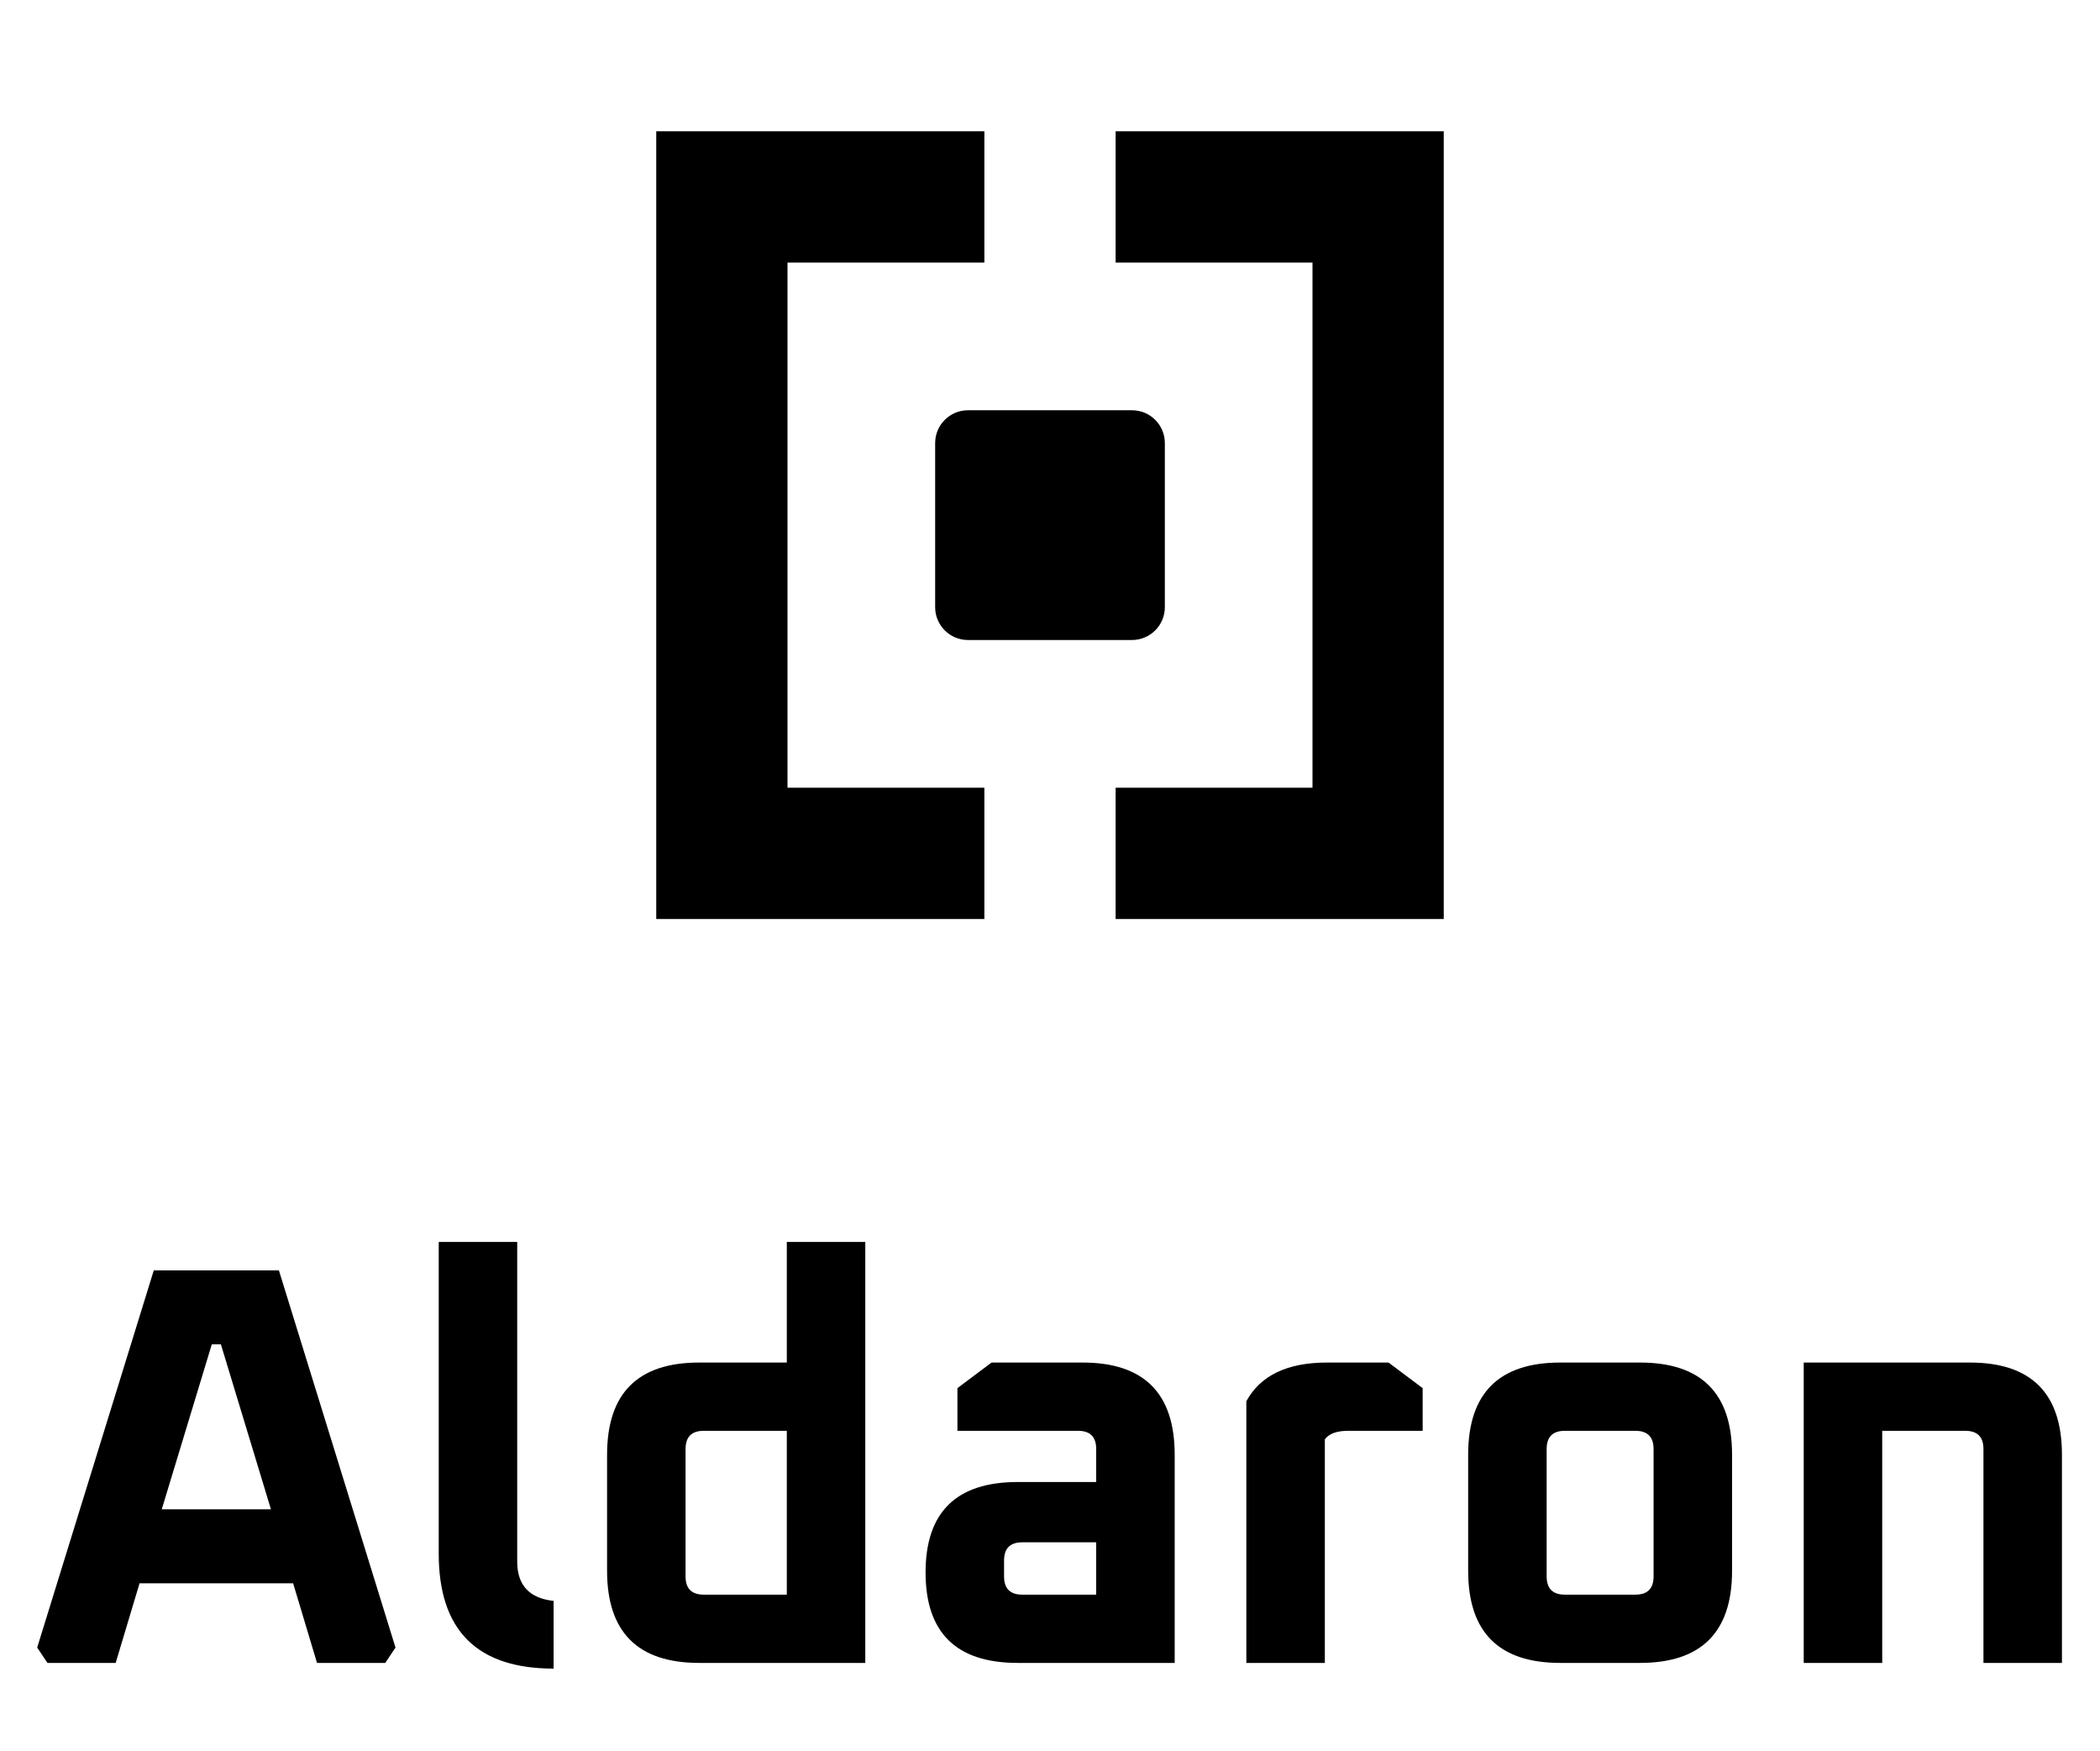
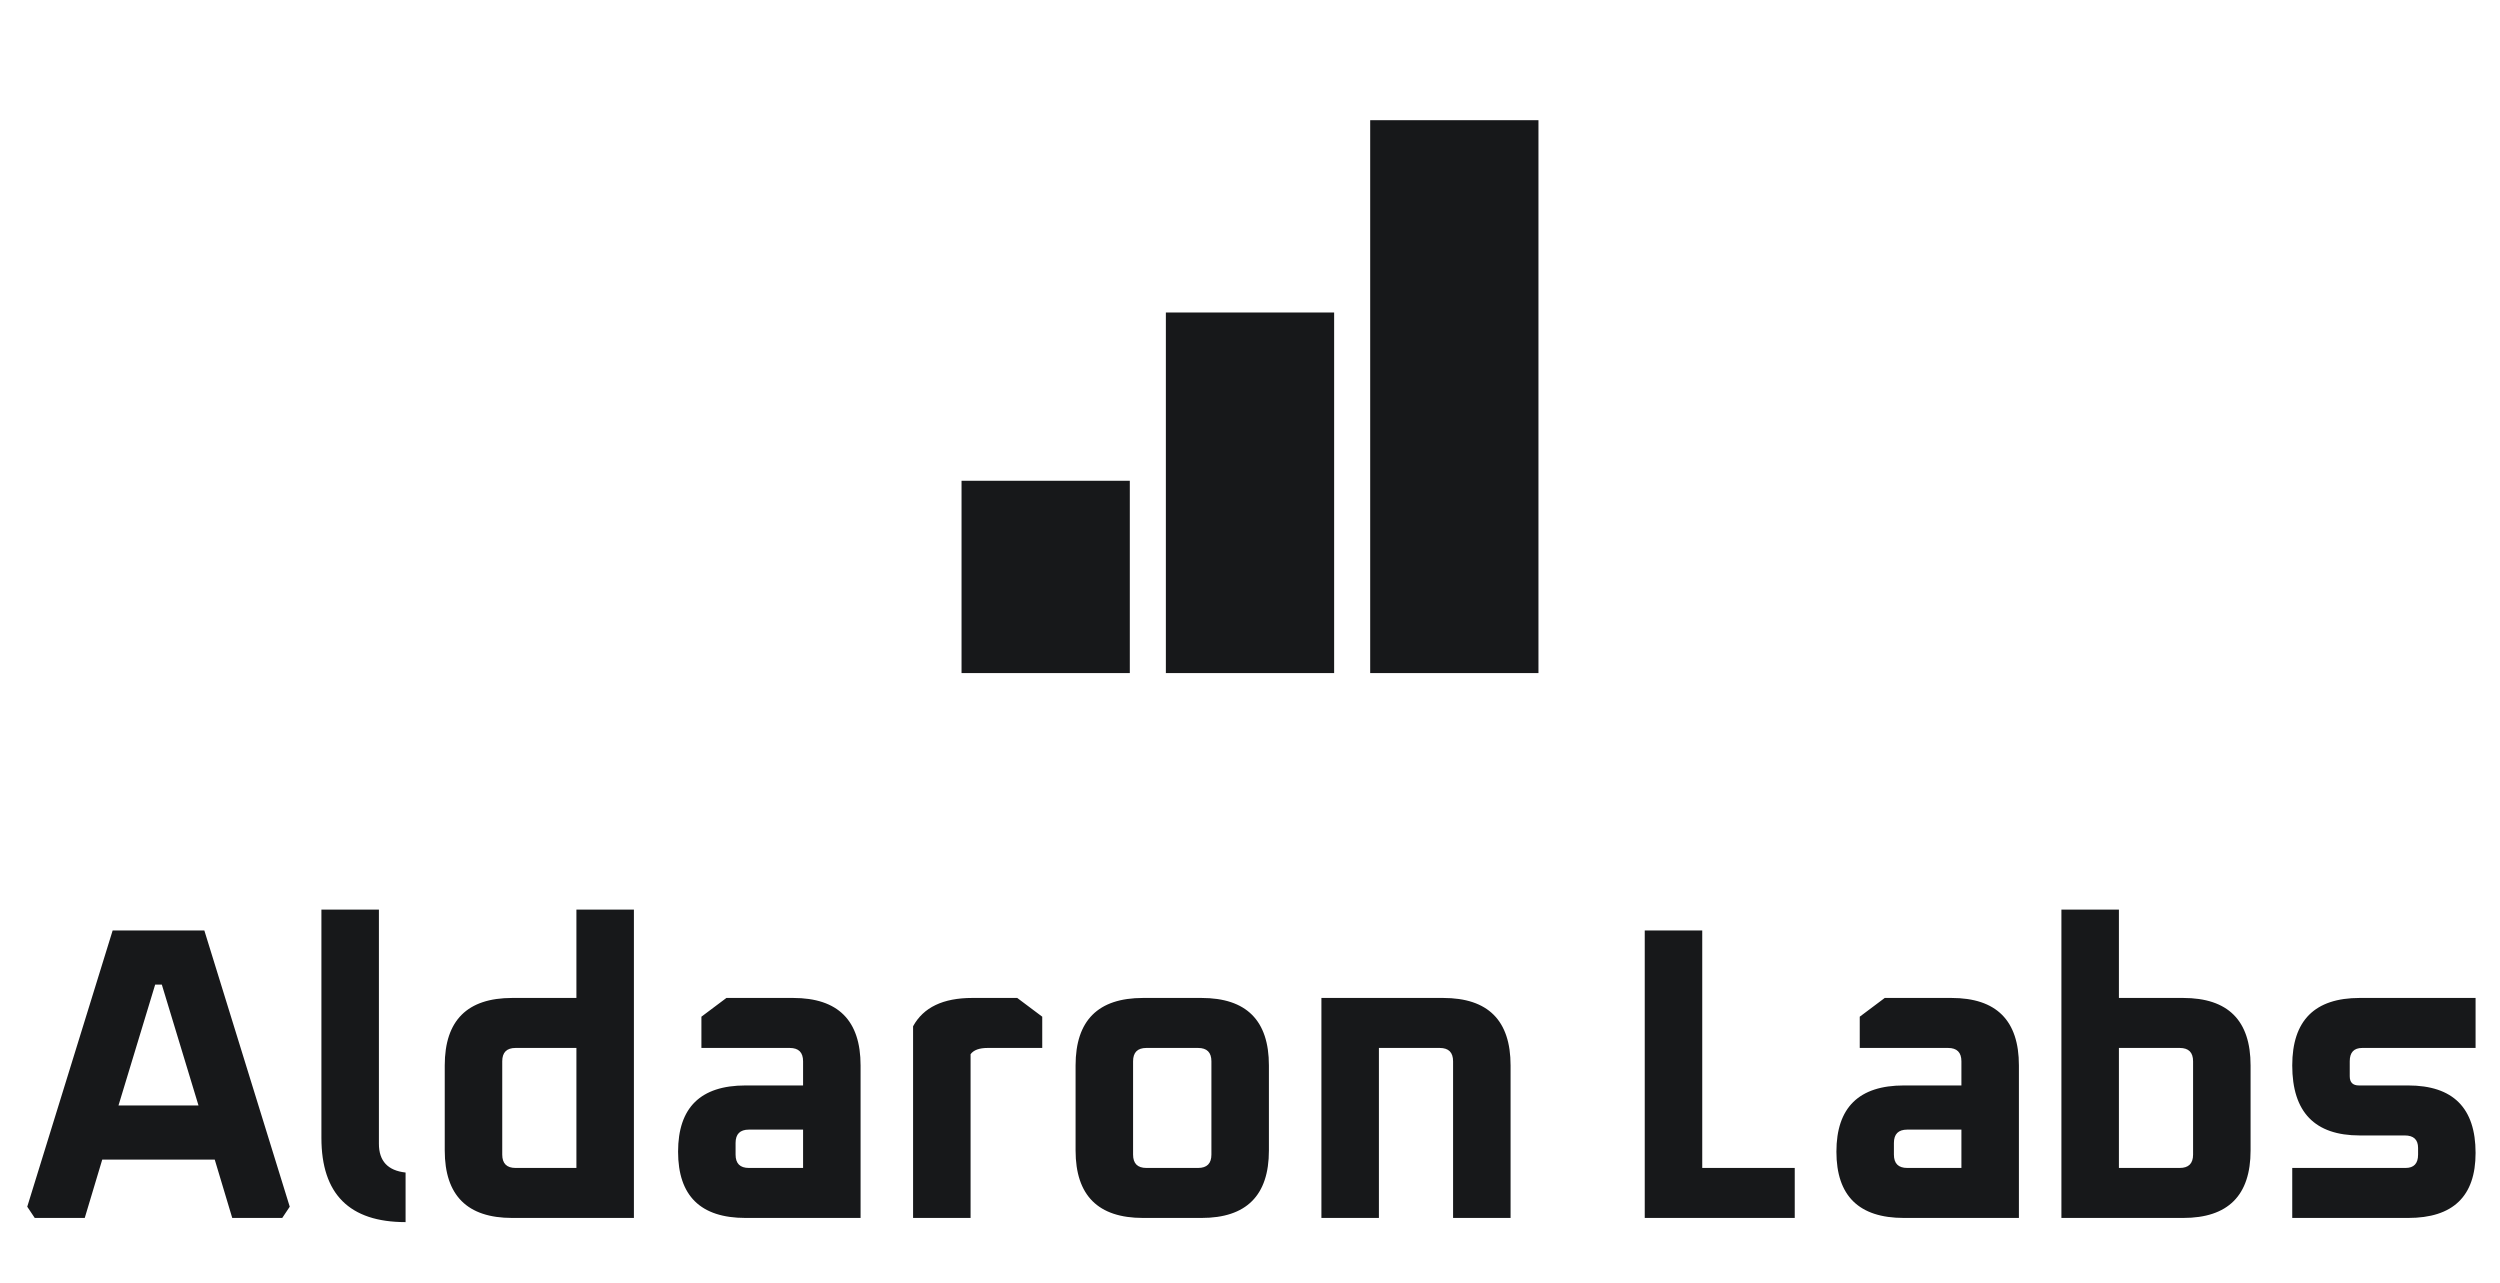
- <svg xmlns="http://www.w3.org/2000/svg" viewBox="0 0 96 80" width="96" height="80" role="img" aria-label="Aldaron">
-   <g transform="translate(24 0) scale(1.5)">
-     <path fill="currentColor" d="M4 4h10v4H8v16h6v4H4z" />
-     <rect fill="currentColor" x="12.5" y="12.5" width="7" height="7" rx="1" />
-     <path fill="currentColor" d="M28 4H18v4h6v16h-6v4h10z" />
+ <svg xmlns="http://www.w3.org/2000/svg" viewBox="0 0 156 80" role="img" aria-label="Aldaron Labs">
+   <g transform="translate(54 0) scale(1.5)">
+     <rect fill="#17181A" x="4" y="20" width="7" height="8" />
+     <rect fill="#17181A" x="12.5" y="13" width="7" height="15" />
+     <rect fill="#17181A" x="21" y="5" width="7" height="23" />
  </g>
-   <path fill="currentColor" transform="translate(1.7 76) scale(.26) translate(-1.8 0)" d="M3.6 0L1.8-2.7L22.3-69L44.3-69L64.8-2.7L63 0L51 0L46.8-14L19.8-14L15.6 0L3.6 0ZM32.5-56L23.7-27L42.9-27L34.1-56L32.5-56ZM72.4-19.2L72.4-19.2L72.4-74L86.2-74L86.2-17.8Q86.2-11.6 92.6-10.9L92.6-10.9L92.6 1Q72.4 1 72.4-19.2ZM102.0-16.2L102.0-16.2L102.0-36.6Q102.0-52.8 118.2-52.8L118.2-52.8L133.6-52.8L133.6-74L147.4-74L147.4 0L118.2 0Q102.0 0 102.0-16.2ZM115.8-37.6L115.8-15.2Q115.8-12 119.0-12L119.0-12L133.6-12L133.6-40.8L119.0-40.8Q115.8-40.8 115.8-37.6L115.8-37.6ZM201.8 0L174.2 0Q158.0 0 158.0-15.9Q158.0-31.8 174.2-31.8L174.2-31.8L188.0-31.8L188.0-37.6Q188.0-40.8 184.8-40.8L184.8-40.8L163.6-40.8L163.6-48.3L169.6-52.8L185.6-52.8Q201.8-52.8 201.8-36.6L201.8-36.6L201.8 0ZM171.8-18L171.8-15.2Q171.8-12 175.0-12L175.0-12L188.0-12L188.0-21.2L175.0-21.2Q171.8-21.2 171.8-18L171.8-18ZM228.2 0L214.4 0L214.4-46Q218.1-52.8 228.6-52.8L228.6-52.8L239.4-52.8L245.4-48.3L245.4-40.8L232.3-40.8Q229.3-40.8 228.2-39.3L228.2-39.3L228.2 0ZM253.4-16.2L253.4-16.2L253.4-36.6Q253.4-52.8 269.6-52.8L269.6-52.8L283.6-52.8Q299.8-52.8 299.8-36.6L299.8-36.6L299.8-16.2Q299.8 0 283.6 0L283.6 0L269.6 0Q253.4 0 253.4-16.2ZM267.2-37.6L267.2-15.2Q267.2-12 270.4-12L270.4-12L282.8-12Q286-12 286-15.2L286-15.2L286-37.6Q286-40.8 282.8-40.8L282.8-40.8L270.4-40.8Q267.2-40.8 267.2-37.6L267.2-37.6ZM326.2 0L312.4 0L312.4-52.8L341.6-52.8Q357.8-52.8 357.8-36.6L357.8-36.6L357.8 0L344.0 0L344.0-37.6Q344.0-40.8 340.8-40.8L340.8-40.8L326.2-40.8L326.2 0Z" />
+   <path fill="#17181A" transform="translate(1.7 76) scale(.26) translate(-1.8 0)" d="M3.6 0L1.8-2.7L22.3-69L44.3-69L64.8-2.7L63 0L51 0L46.8-14L19.8-14L15.6 0L3.6 0ZM32.5-56L23.7-27L42.9-27L34.1-56L32.5-56ZM72.4-19.2L72.4-19.2L72.4-74L86.2-74L86.2-17.8Q86.2-11.6 92.6-10.9L92.6-10.9L92.6 1Q72.4 1 72.4-19.2ZM102.0-16.2L102.0-16.2L102.0-36.6Q102.0-52.8 118.2-52.8L118.2-52.8L133.6-52.8L133.6-74L147.4-74L147.4 0L118.2 0Q102.0 0 102.0-16.2ZM115.8-37.6L115.8-15.2Q115.8-12 119.0-12L119.0-12L133.6-12L133.6-40.8L119.0-40.8Q115.8-40.8 115.8-37.6L115.8-37.6ZM201.8 0L174.2 0Q158.0 0 158.0-15.9Q158.0-31.8 174.2-31.8L174.2-31.8L188.0-31.8L188.0-37.6Q188.0-40.8 184.8-40.8L184.8-40.8L163.6-40.8L163.6-48.3L169.6-52.8L185.6-52.8Q201.8-52.8 201.8-36.6L201.8-36.6L201.8 0ZM171.8-18L171.8-15.2Q171.8-12 175.0-12L175.0-12L188.0-12L188.0-21.2L175.0-21.2Q171.8-21.2 171.8-18L171.8-18ZM228.2 0L214.4 0L214.4-46Q218.1-52.8 228.6-52.8L228.6-52.8L239.4-52.8L245.4-48.3L245.4-40.8L232.3-40.8Q229.3-40.8 228.2-39.3L228.2-39.3L228.2 0ZM253.4-16.2L253.4-16.2L253.4-36.6Q253.4-52.8 269.6-52.8L269.6-52.8L283.6-52.8Q299.8-52.8 299.8-36.6L299.8-36.6L299.8-16.2Q299.8 0 283.6 0L283.6 0L269.6 0Q253.4 0 253.4-16.2ZM267.2-37.6L267.2-15.2Q267.2-12 270.4-12L270.4-12L282.8-12Q286-12 286-15.2L286-15.2L286-37.6Q286-40.8 282.8-40.8L282.8-40.8L270.4-40.8Q267.2-40.8 267.2-37.6L267.2-37.6ZM326.2 0L312.4 0L312.4-52.8L341.6-52.8Q357.8-52.8 357.8-36.6L357.8-36.6L357.8 0L344.0 0L344.0-37.6Q344.0-40.8 340.8-40.8L340.8-40.8L326.2-40.8L326.2 0ZM390 0L390-69L403.8-69L403.8-12L426-12L426 0ZM479.8 0L452.2 0Q436 0 436 -15.9Q436 -31.8 452.2 -31.8L452.2 -31.8L466 -31.8L466 -37.6Q466 -40.8 462.8 -40.8L462.8 -40.8L441.6 -40.8L441.6 -48.3L447.6 -52.8L463.6 -52.8Q479.8 -52.8 479.8 -36.6L479.8 -36.6L479.8 0ZM449.8 -18L449.8 -15.2Q449.8 -12 453 -12L453 -12L466 -12L466 -21.2L453 -21.2Q449.8 -21.2 449.8 -18L449.8 -18ZM535.4 -16.2L535.4 -16.2L535.4 -36.6Q535.4 -52.8 519.2 -52.8L519.2 -52.8L503.8 -52.8L503.8 -74L490 -74L490 0L519.2 0Q535.4 0 535.4 -16.2ZM521.6 -37.6L521.6 -15.2Q521.6 -12 518.4 -12L518.4 -12L503.8 -12L503.8 -40.8L518.4 -40.8Q521.6 -40.8 521.6 -37.6L521.6 -37.6ZM545.4 -36.6Q545.4 -52.8 561.6 -52.8L589.4 -52.8L589.4 -40.8L562.2 -40.8Q559.2 -40.8 559.2 -37.6L559.2 -34Q559.2 -31.8 561.4 -31.8L573.2 -31.8Q589.4 -31.8 589.4 -15.6Q589.4 0 573.2 0L545.4 0L545.4 -12L572.6 -12Q575.6 -12 575.6 -15.2L575.6 -16.8Q575.6 -19.8 572.4 -19.8L561.6 -19.8Q545.4 -19.8 545.4 -36.6Z" />
</svg>
